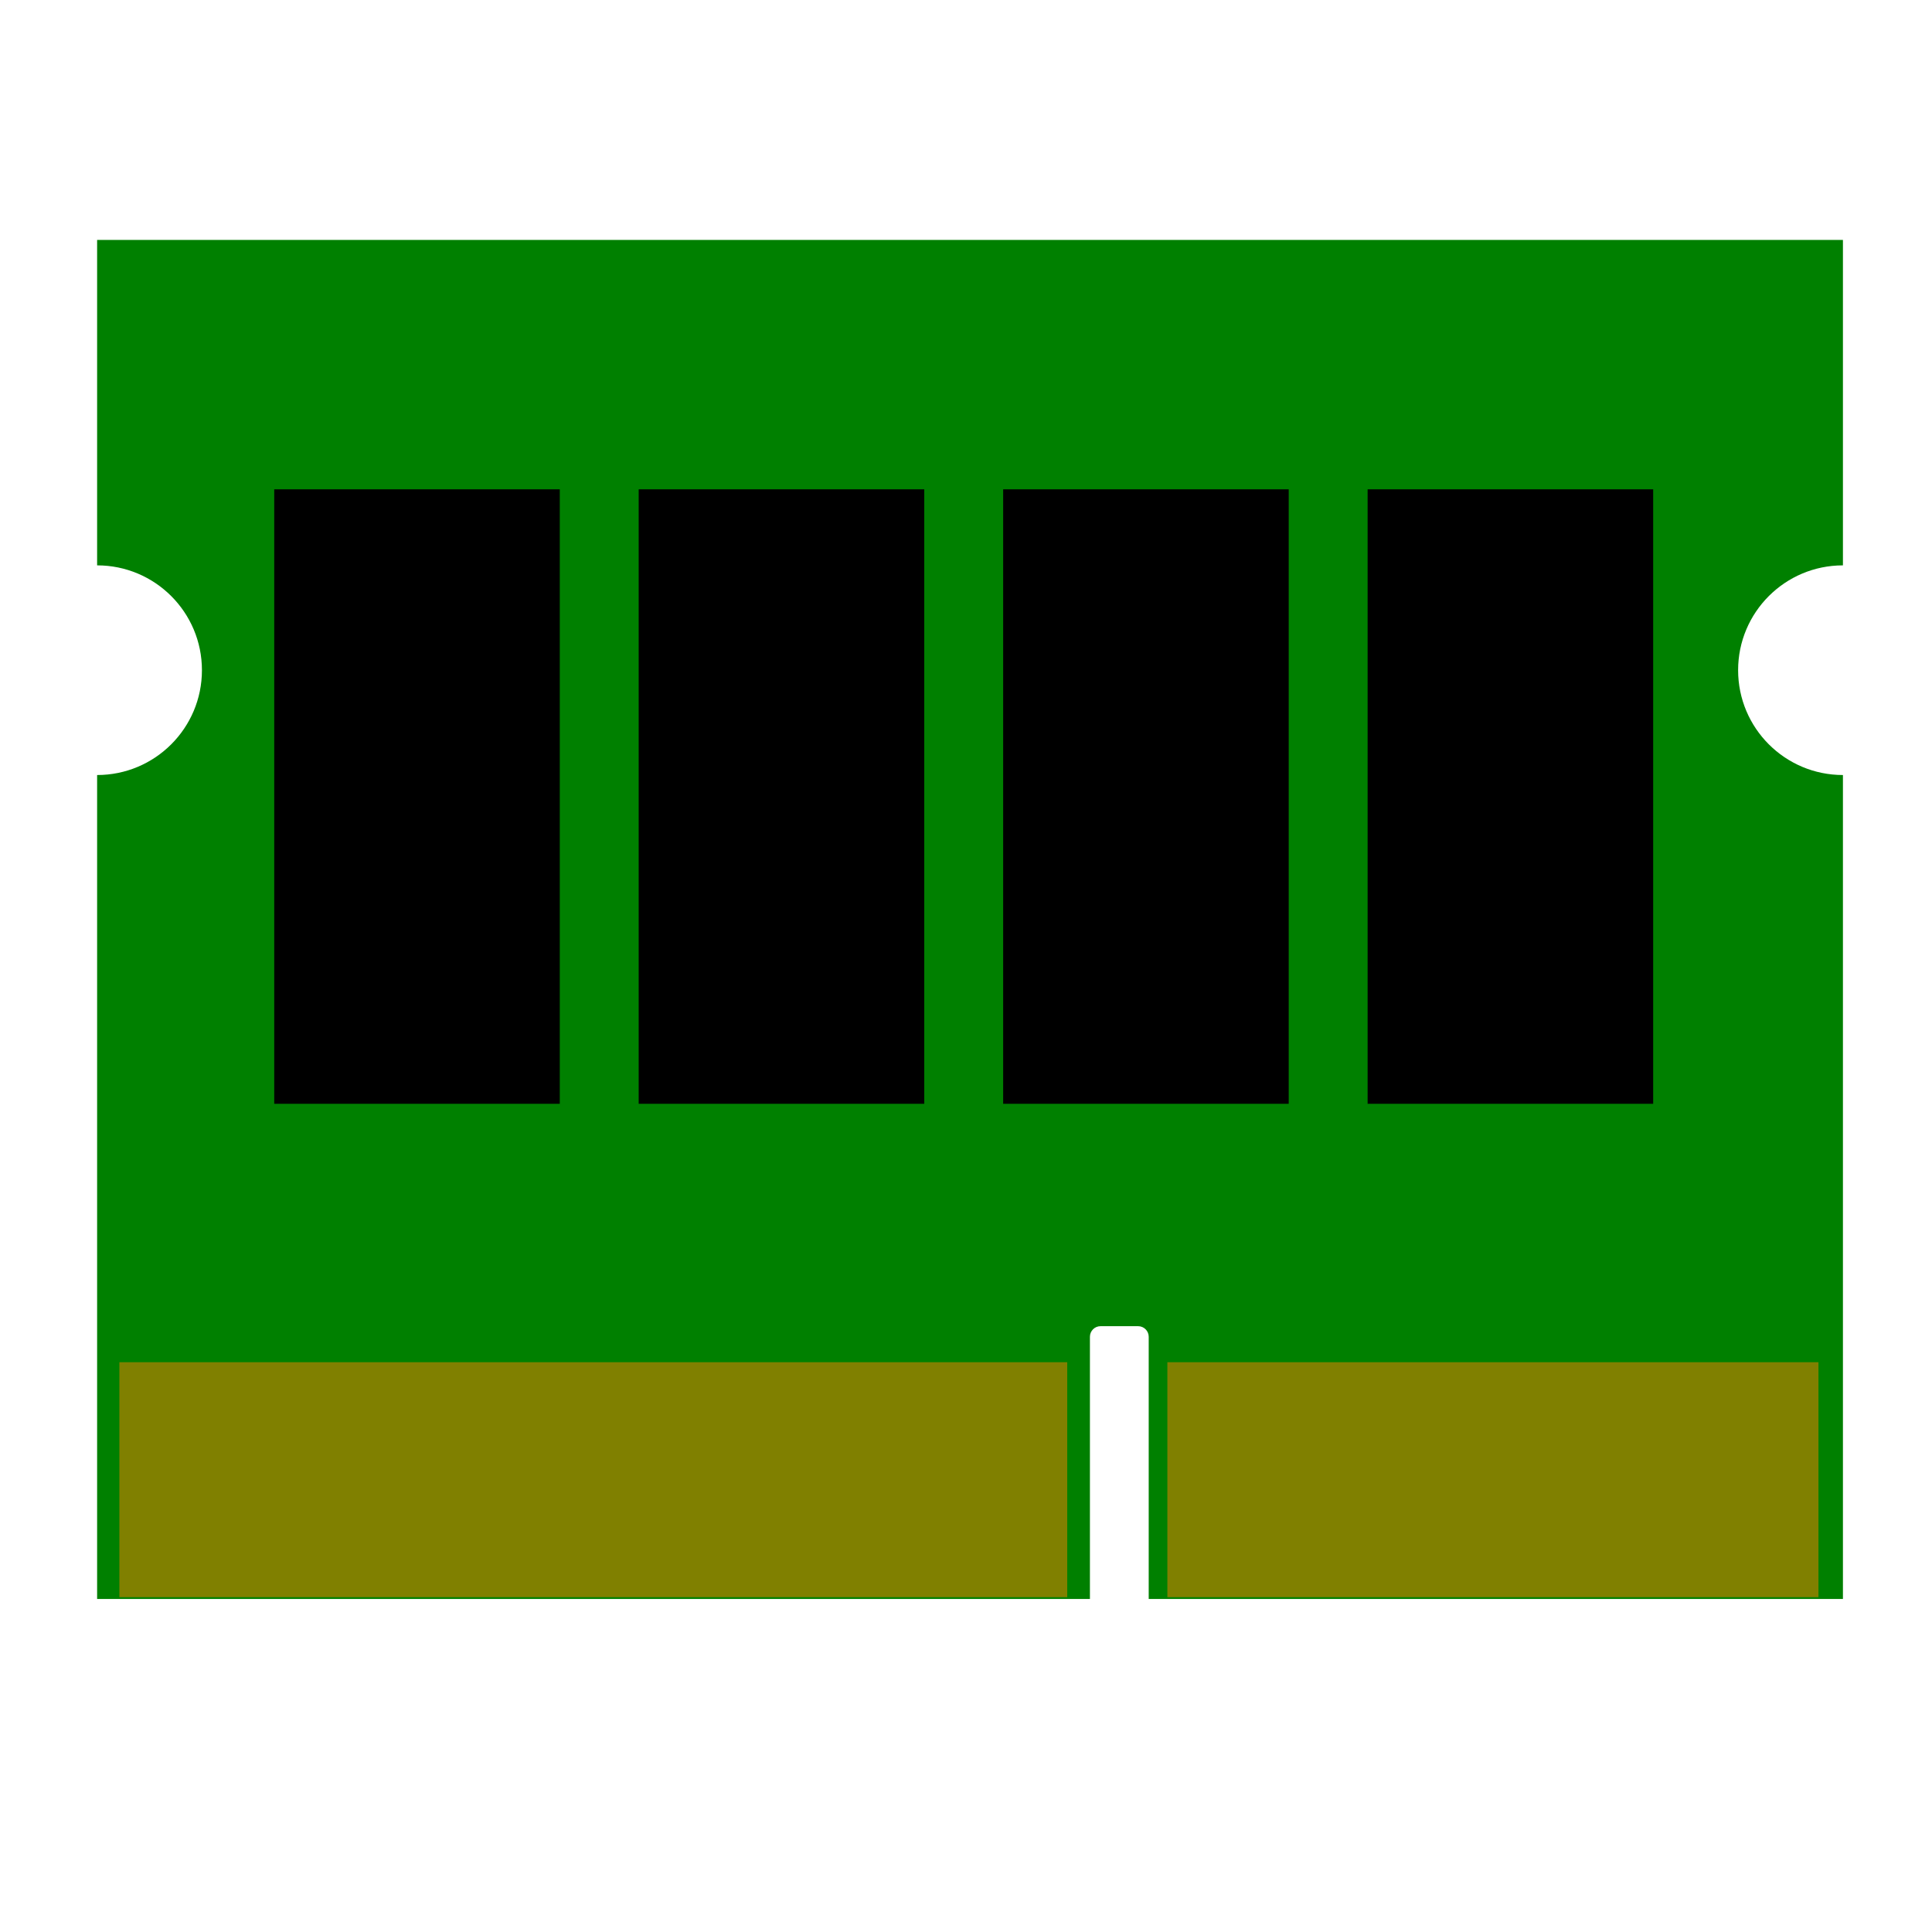
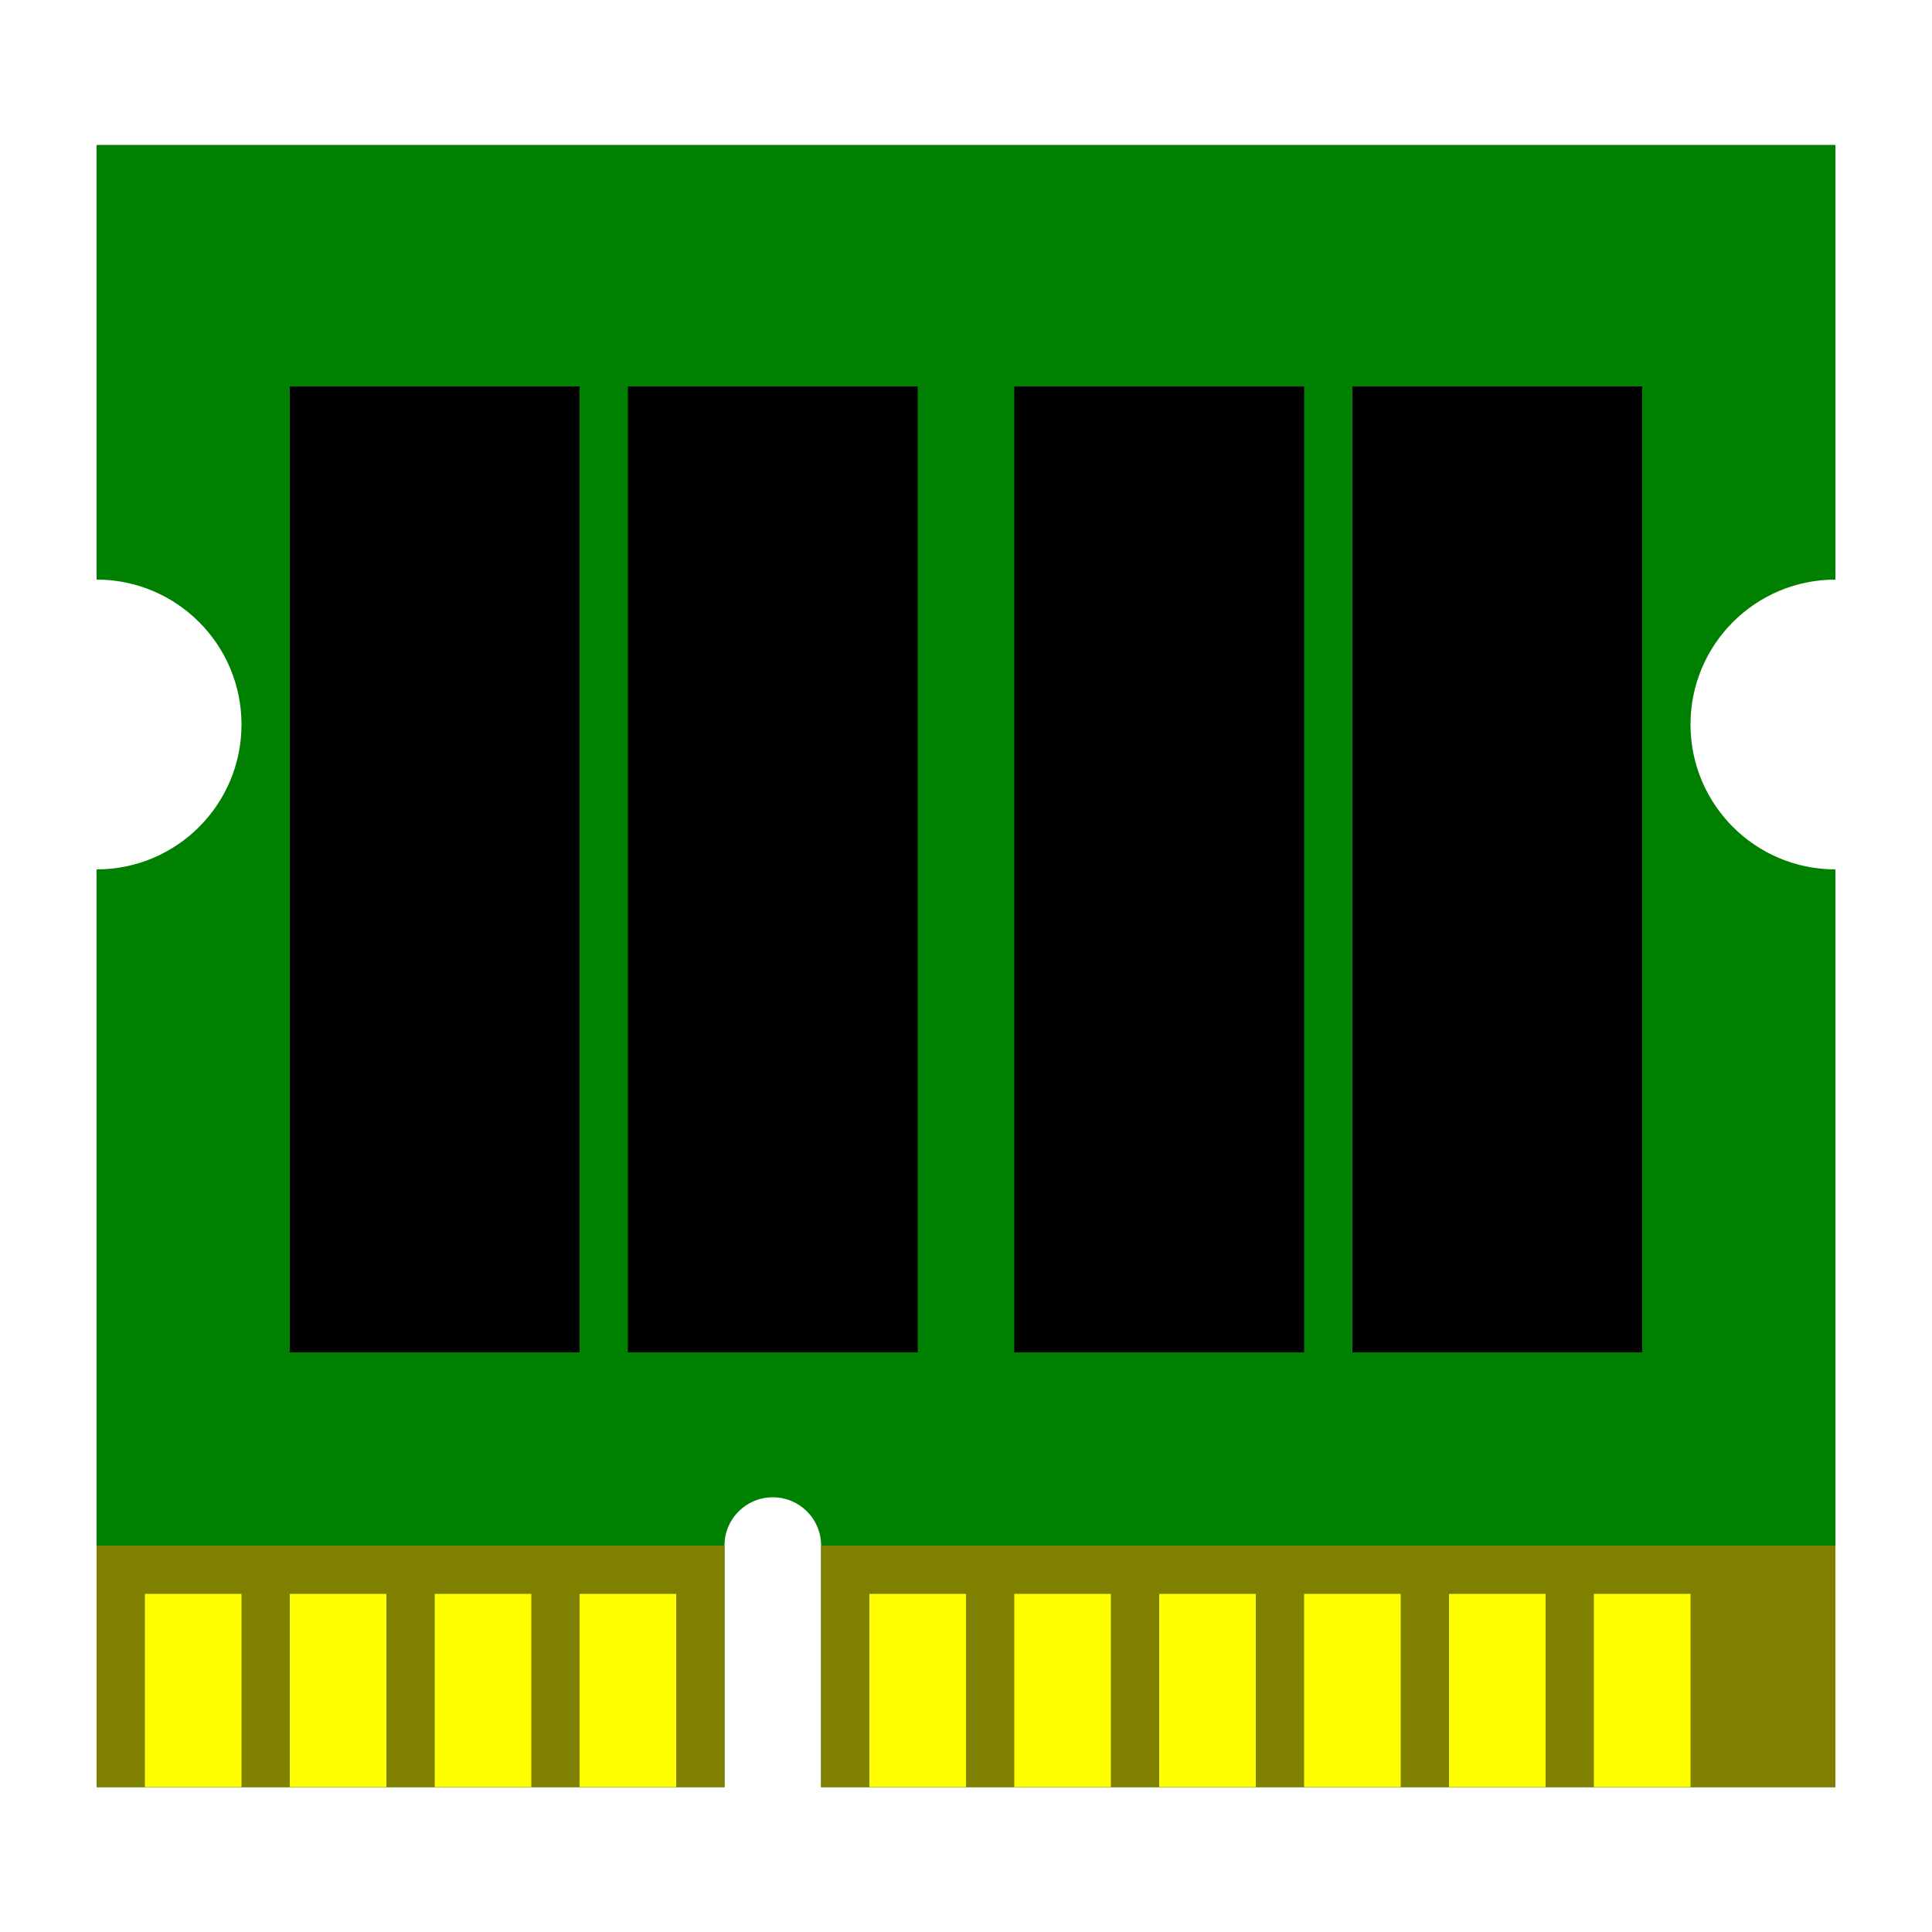
<svg xmlns="http://www.w3.org/2000/svg" width="200mm" height="200mm" viewBox="0 0 200 200" version="1.1" id="svg8">
  <defs id="defs2" />
  <g id="layer1" transform="translate(0,-97)">
-     <path style="fill:#008000;stroke-width:0.265" d="m 10.053,121.836 v 33.691 a 10.851,10.851 0 0 1 10.851,10.852 10.851,10.851 0 0 1 -10.851,10.851 v 85.297 H 112.829 v -27.142 c 0,-0.609 0.49,-1.099 1.099,-1.099 h 3.887 c 0.609,0 1.099,0.49 1.099,1.099 v 27.142 h 71.866 v -85.297 a 10.851,10.851 0 0 1 -10.851,-10.851 10.851,10.851 0 0 1 10.851,-10.852 v -33.691 z" id="rect7" />
-     <rect style="fill:#808000;stroke-width:0.283" id="rect11" width="98.122" height="24.322" x="12.358" y="238.016" />
-     <rect style="fill:#808000;stroke-width:0.235" id="rect11-3" width="67.401" height="24.322" x="120.846" y="238.016" />
-     <rect style="fill:#000000;stroke-width:0.321" id="rect30" width="29.56" height="63.61" x="28.388" y="147.654" />
-     <rect style="fill:#000000;stroke-width:0.321" id="rect30-3" width="29.56" height="63.61" x="66.117" y="147.654" />
-     <rect style="fill:#000000;stroke-width:0.321" id="rect30-3-5" width="29.56" height="63.61" x="103.847" y="147.654" />
-     <rect style="fill:#000000;stroke-width:0.321" id="rect30-3-5-6" width="29.56" height="63.61" x="141.576" y="147.654" />
+     <path id="rect1" style="display:inline;fill:#008000;stroke-width:0.265" d="M 10 112 L 10 157 A 15 15 0 0 1 25 172 A 15 15 0 0 1 10 187 L 10 282 L 75 282 L 75 257 C 75 254.23 77.23 252 80 252 C 82.77 252 85 254.23 85 257 L 85 282 L 190 282 L 190 187 A 15 15 0 0 1 175 172 A 15 15 0 0 1 190 157 L 190 112 L 10 112 z " />
+     <rect style="fill:#808000;stroke-width:0.299" id="goldl" width="65" height="25" x="10" y="257" />
+     <rect style="fill:#808000;stroke-width:0.297" id="goldr" width="105" height="25" x="85" y="257" />
+     <rect style="fill:#000000;stroke-width:0.405" id="mod1" width="30" height="100" x="30" y="137" />
+     <rect style="fill:#000000;stroke-width:0.405" id="mod2" width="30" height="100" x="65" y="137" />
+     <rect style="fill:#000000;stroke-width:0.405" id="mod3" width="30" height="100" x="105" y="137" />
+     <rect style="fill:#000000;stroke-width:0.405" id="mod4" width="30" height="100" x="140" y="137" />
+     <rect style="fill:#ffff00;fill-opacity:1;stroke-width:0.265;stroke-dasharray:none" id="pinl1" width="10" height="20" x="15" y="262" ry="0" />
+     <rect style="fill:#ffff00;fill-opacity:1;stroke-width:0.265;stroke-dasharray:none" id="pinl2" width="10" height="20" x="30" y="262" ry="0" />
+     <rect style="fill:#ffff00;fill-opacity:1;stroke-width:0.265;stroke-dasharray:none" id="pinl3" width="10" height="20" x="45" y="262" ry="0" />
+     <rect style="fill:#ffff00;fill-opacity:1;stroke-width:0.265;stroke-dasharray:none" id="pinl4" width="10" height="20" x="60" y="262" ry="0" />
+     <rect style="fill:#ffff00;fill-opacity:1;stroke-width:0.265;stroke-dasharray:none" id="pinr1" width="10" height="20" x="90" y="262" ry="0" />
+     <rect style="fill:#ffff00;fill-opacity:1;stroke-width:0.265;stroke-dasharray:none" id="pinr2" width="10" height="20" x="105" y="262" ry="0" />
+     <rect style="fill:#ffff00;fill-opacity:1;stroke-width:0.265;stroke-dasharray:none" id="pinr3" width="10" height="20" x="120" y="262" ry="0" />
+     <rect style="fill:#ffff00;fill-opacity:1;stroke-width:0.265;stroke-dasharray:none" id="pinr4" width="10" height="20" x="135" y="262" ry="0" />
+     <rect style="fill:#ffff00;fill-opacity:1;stroke-width:0.265;stroke-dasharray:none" id="pinr5" width="10" height="20" x="150" y="262" ry="0" />
+     <rect style="fill:#ffff00;fill-opacity:1;stroke-width:0.265;stroke-dasharray:none" id="pinr6" width="10" height="20" x="165" y="262" ry="0" />
  </g>
</svg>
